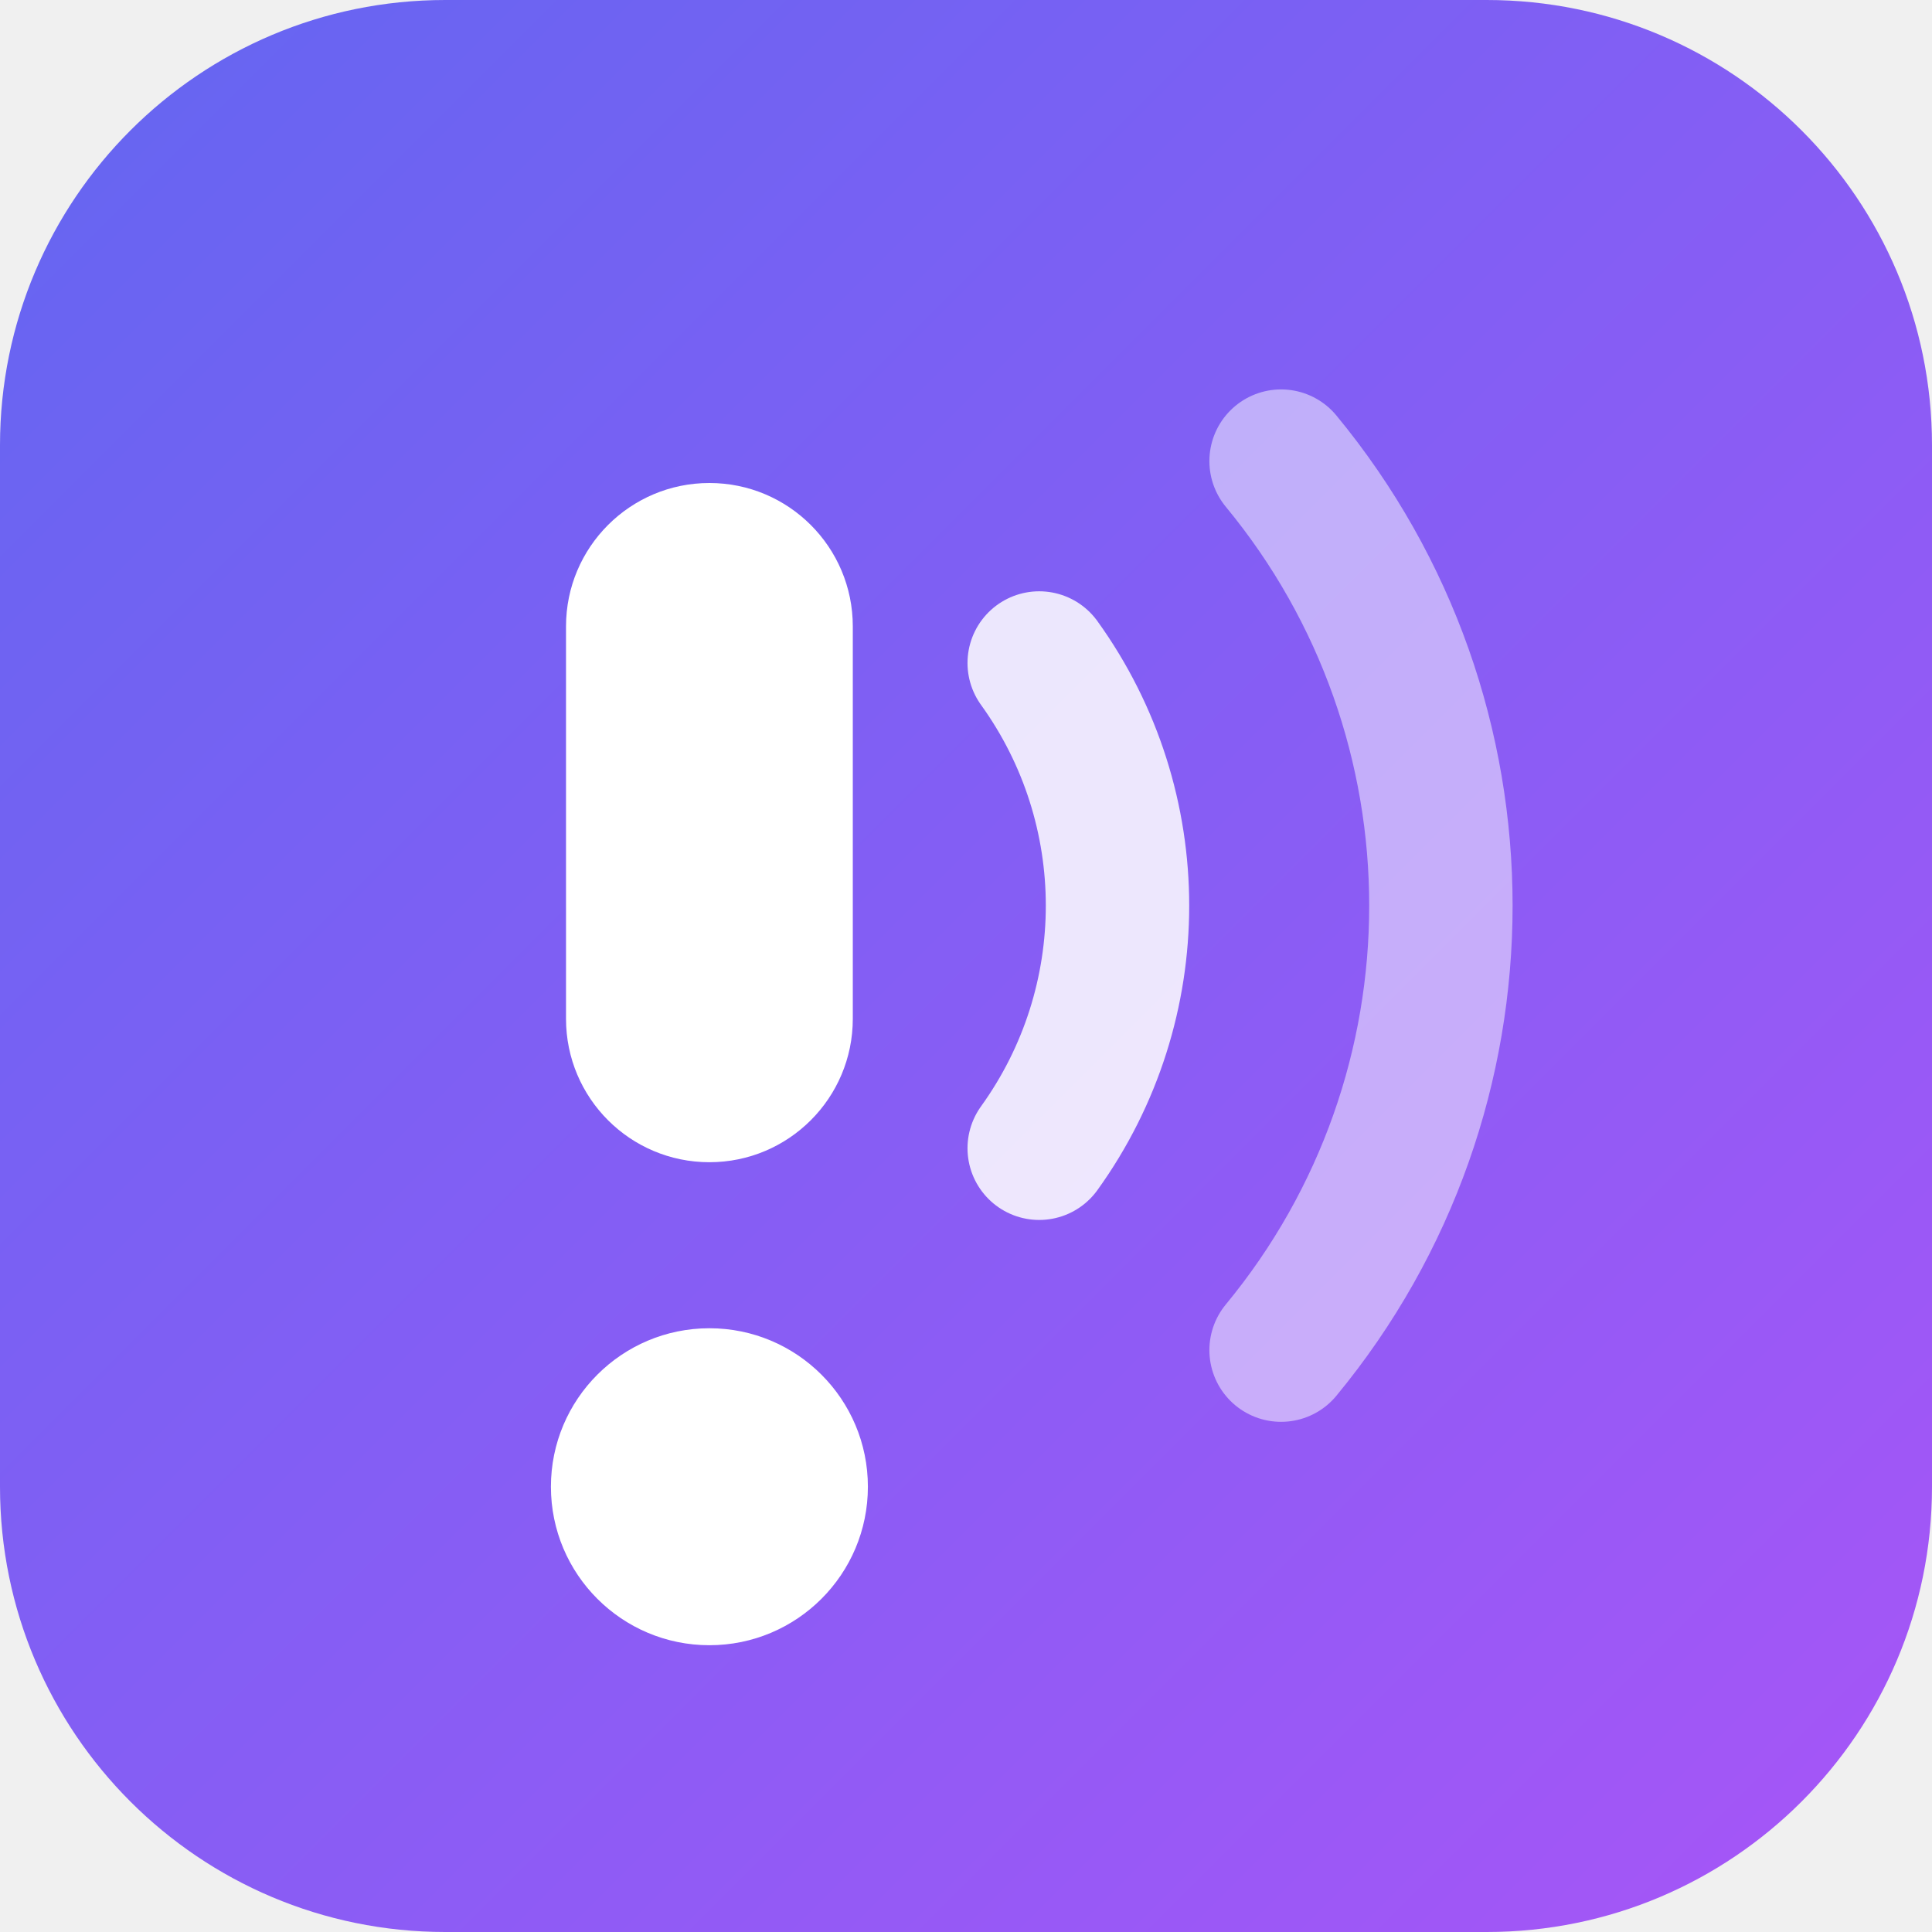
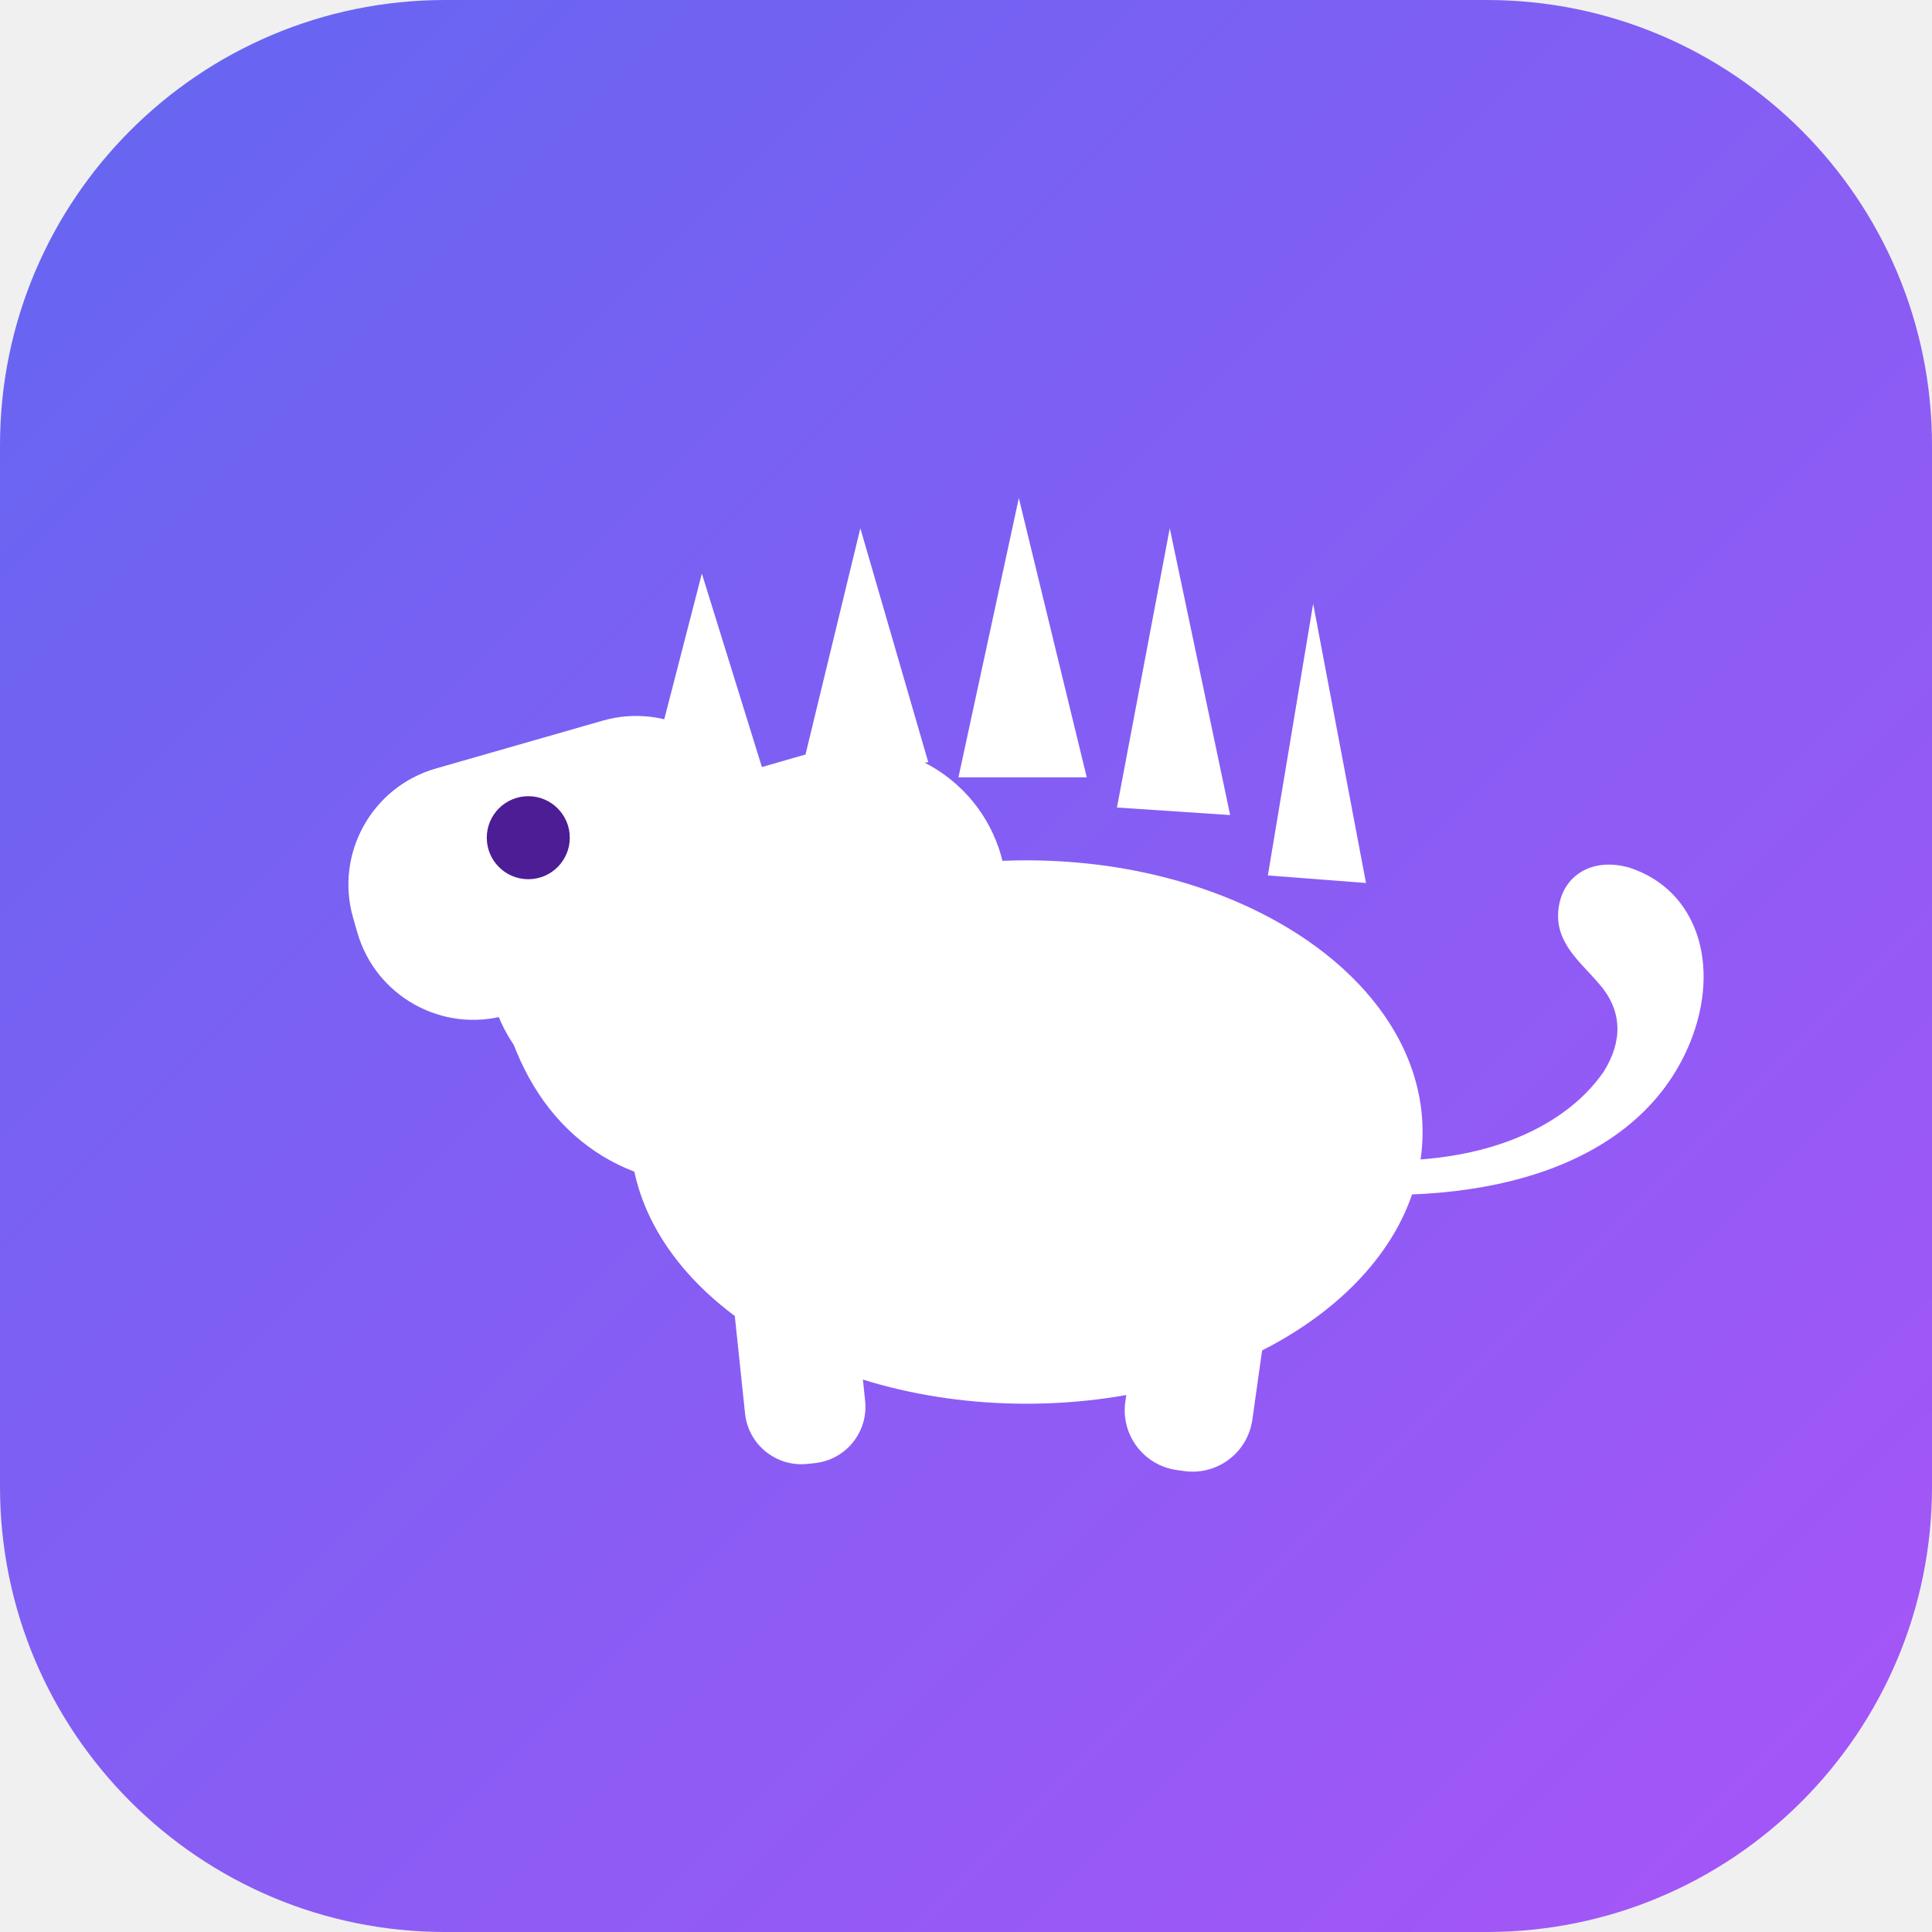
<svg xmlns="http://www.w3.org/2000/svg" viewBox="0 0 512 512" role="img" aria-labelledby="title desc">
  <defs>
    <linearGradient id="bg" x1="0" y1="0" x2="1" y2="1">
      <stop offset="0" stop-color="#6366f1" />
      <stop offset="1" stop-color="#a855f7" />
    </linearGradient>
  </defs>
  <rect width="512" height="512" rx="118" fill="url(#bg)" />
-   <path d="M339.5 122.2A185 185 0 0 1 339.5 357.8" fill="none" stroke="#ffffff" stroke-opacity="0.5" stroke-width="38" stroke-linecap="round" />
-   <path d="M275.4 175.7A110 110 0 0 1 275.4 304.3" fill="none" stroke="#ffffff" stroke-opacity="0.85" stroke-width="38" stroke-linecap="round" />
-   <rect x="150" y="128" width="76" height="180" rx="38" fill="#ffffff" />
-   <circle cx="188" cy="394" r="42" fill="#ffffff" />
+   <g fill="#ffffff">
+     <path d="M352 316 C 400 320 436 306 448 276 C 456 256 450 236 432 230 C 422 227 414 232 413 241 C 412 250 419 255 424 261 C 430 268 430 276 425 284 C 414 300 388 312 348 306 Z" />
+     <rect x="300" y="332" width="34" height="58" rx="16" transform="rotate(8 317 360)" />
+     <rect x="196" y="332" width="32" height="56" rx="15" transform="rotate(-6 212 360)" />
+     <ellipse cx="272" cy="300" rx="105" ry="72" />
+     <rect x="128" y="206" width="140" height="80" rx="40" transform="rotate(-16 198 246)" />
+     <rect x="92" y="196" width="110" height="68" rx="32" transform="rotate(-16 147 230)" />
+     <path d="M170 214 L186 152 L204 210 Z" />
+     <path d="M212 206 L228 140 L246 202 Z" />
+     <path d="M254 206 L270 132 L288 206 Z" />
+     <path d="M296 214 L310 140 L326 216 Z" />
+     <path d="M336 232 L348 160 L362 234 Z" />
+     <path d="M132 262 C 138 294 158 312 184 314 C 172 296 162 278 158 262 Z" />
+     <circle cx="140" cy="222" r="11" fill="#4c1d95" />
+   </g>
</svg>
